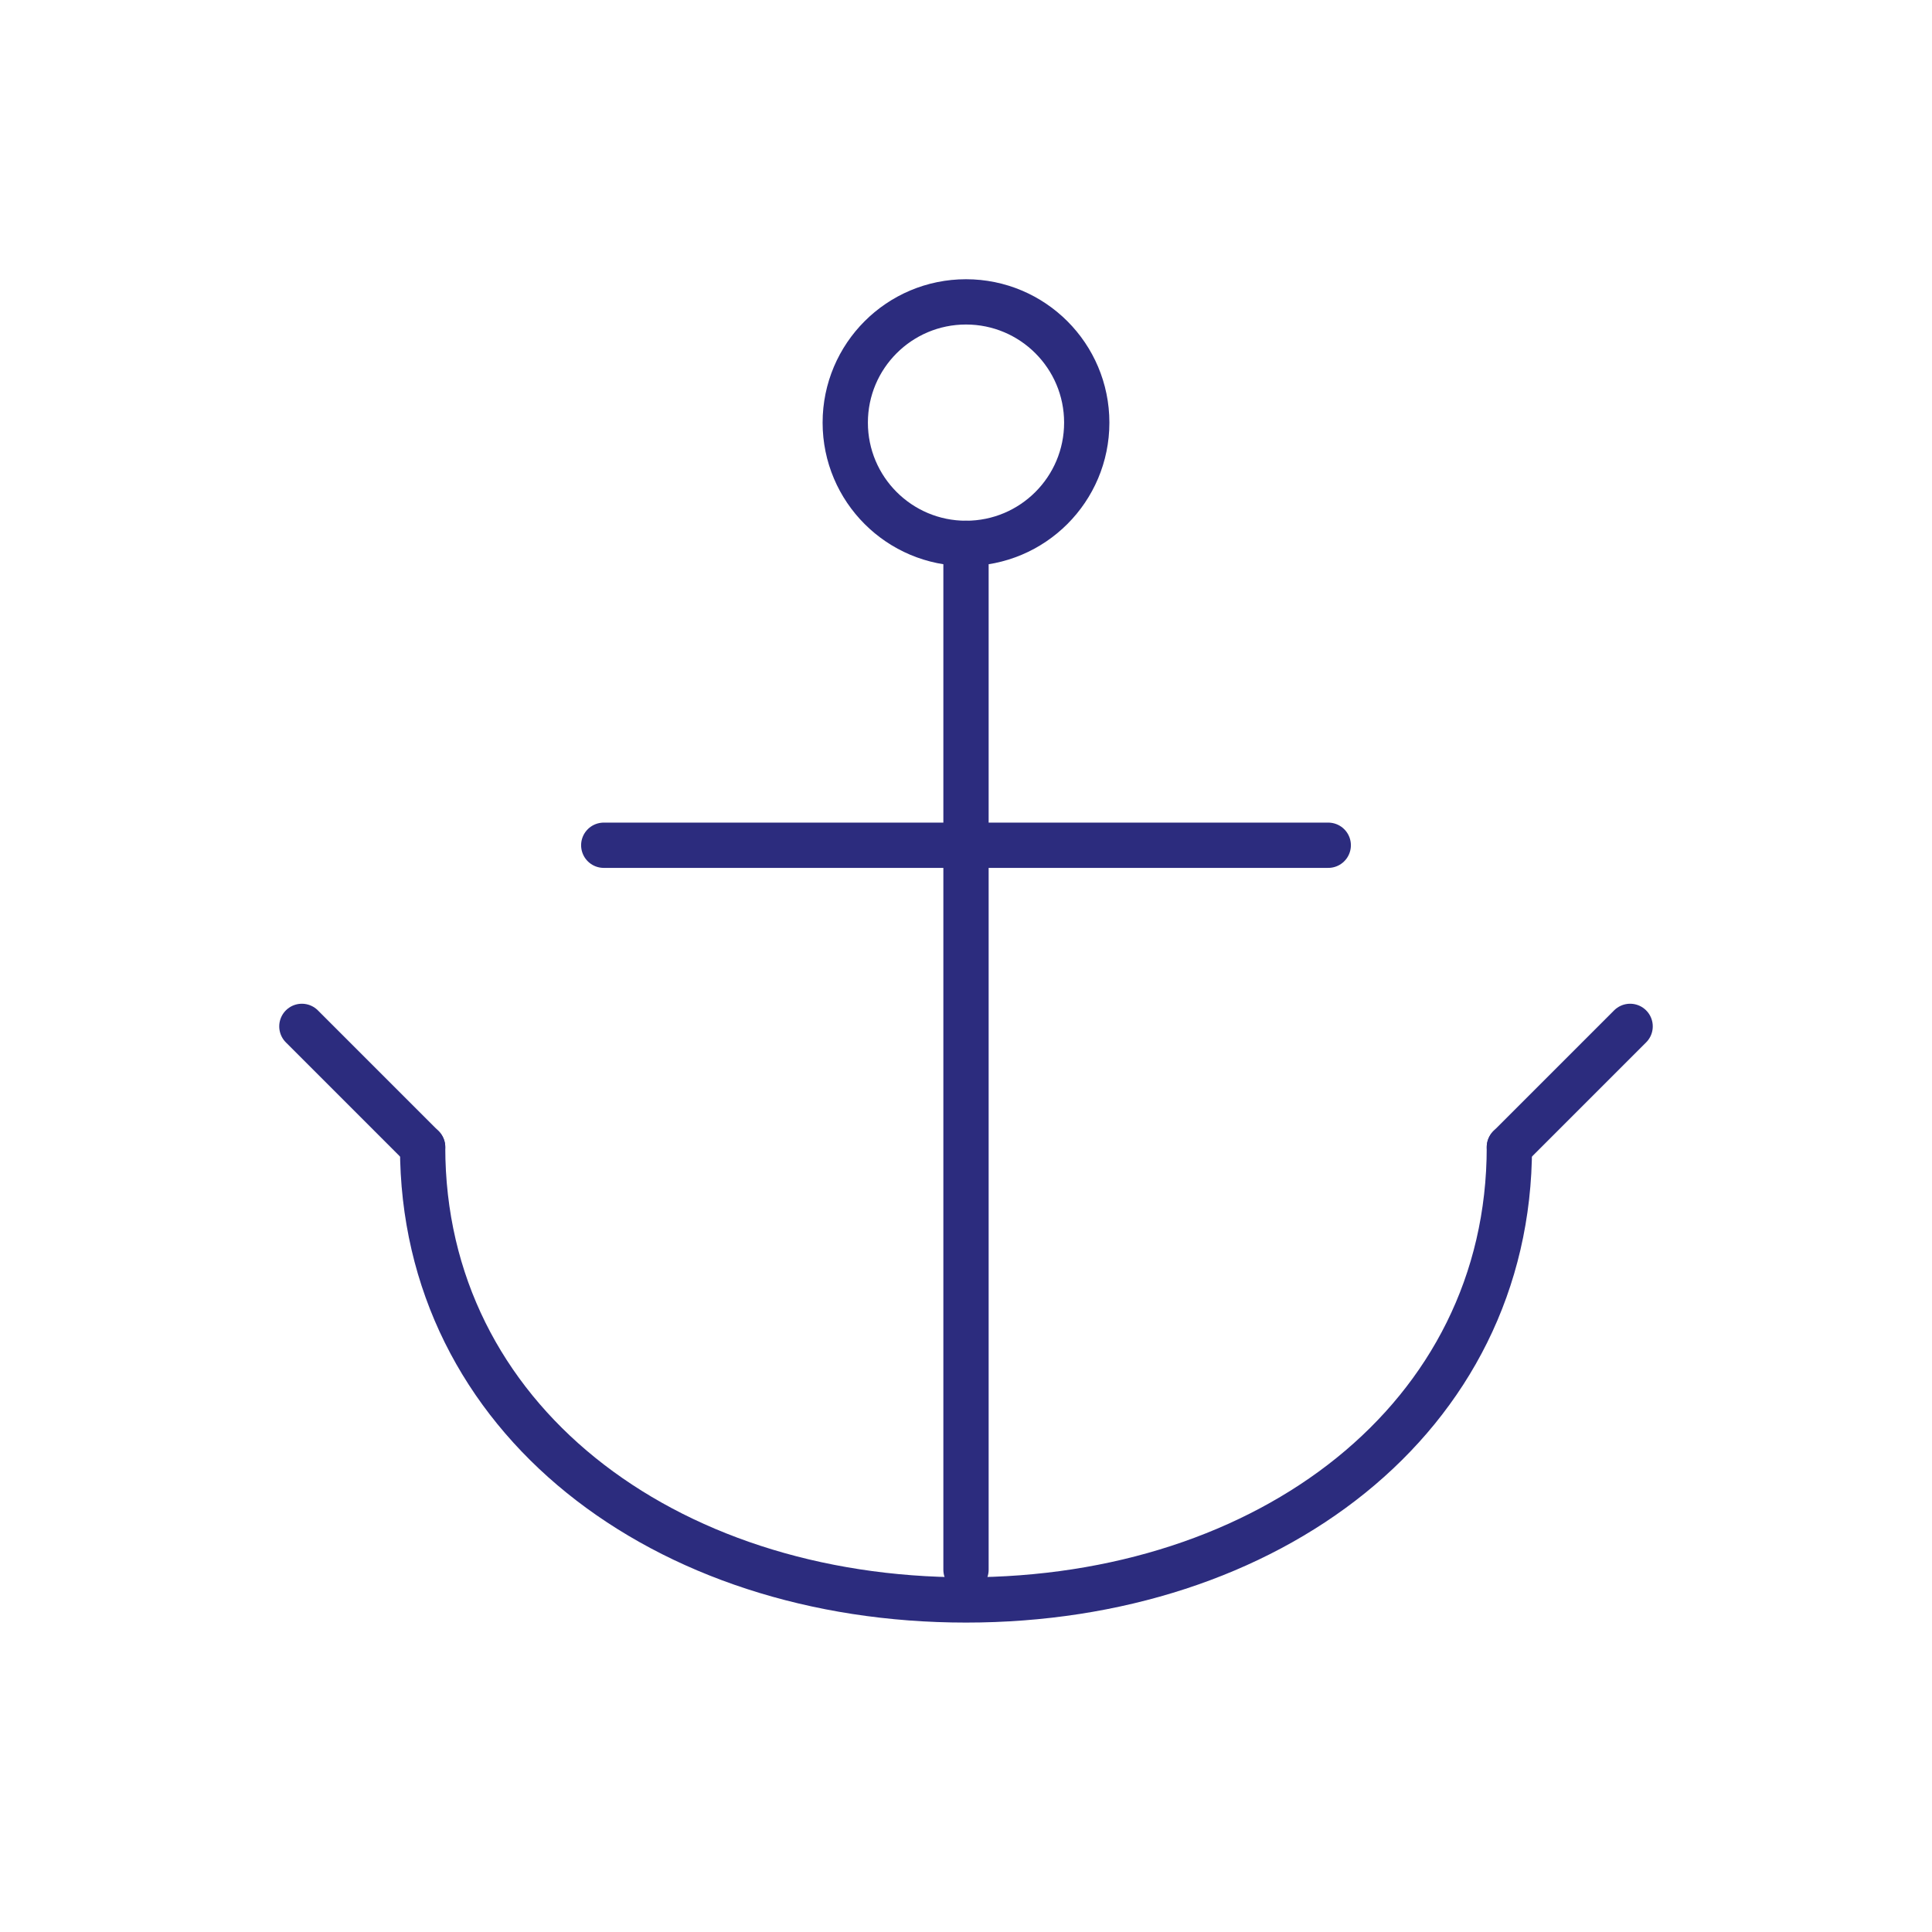
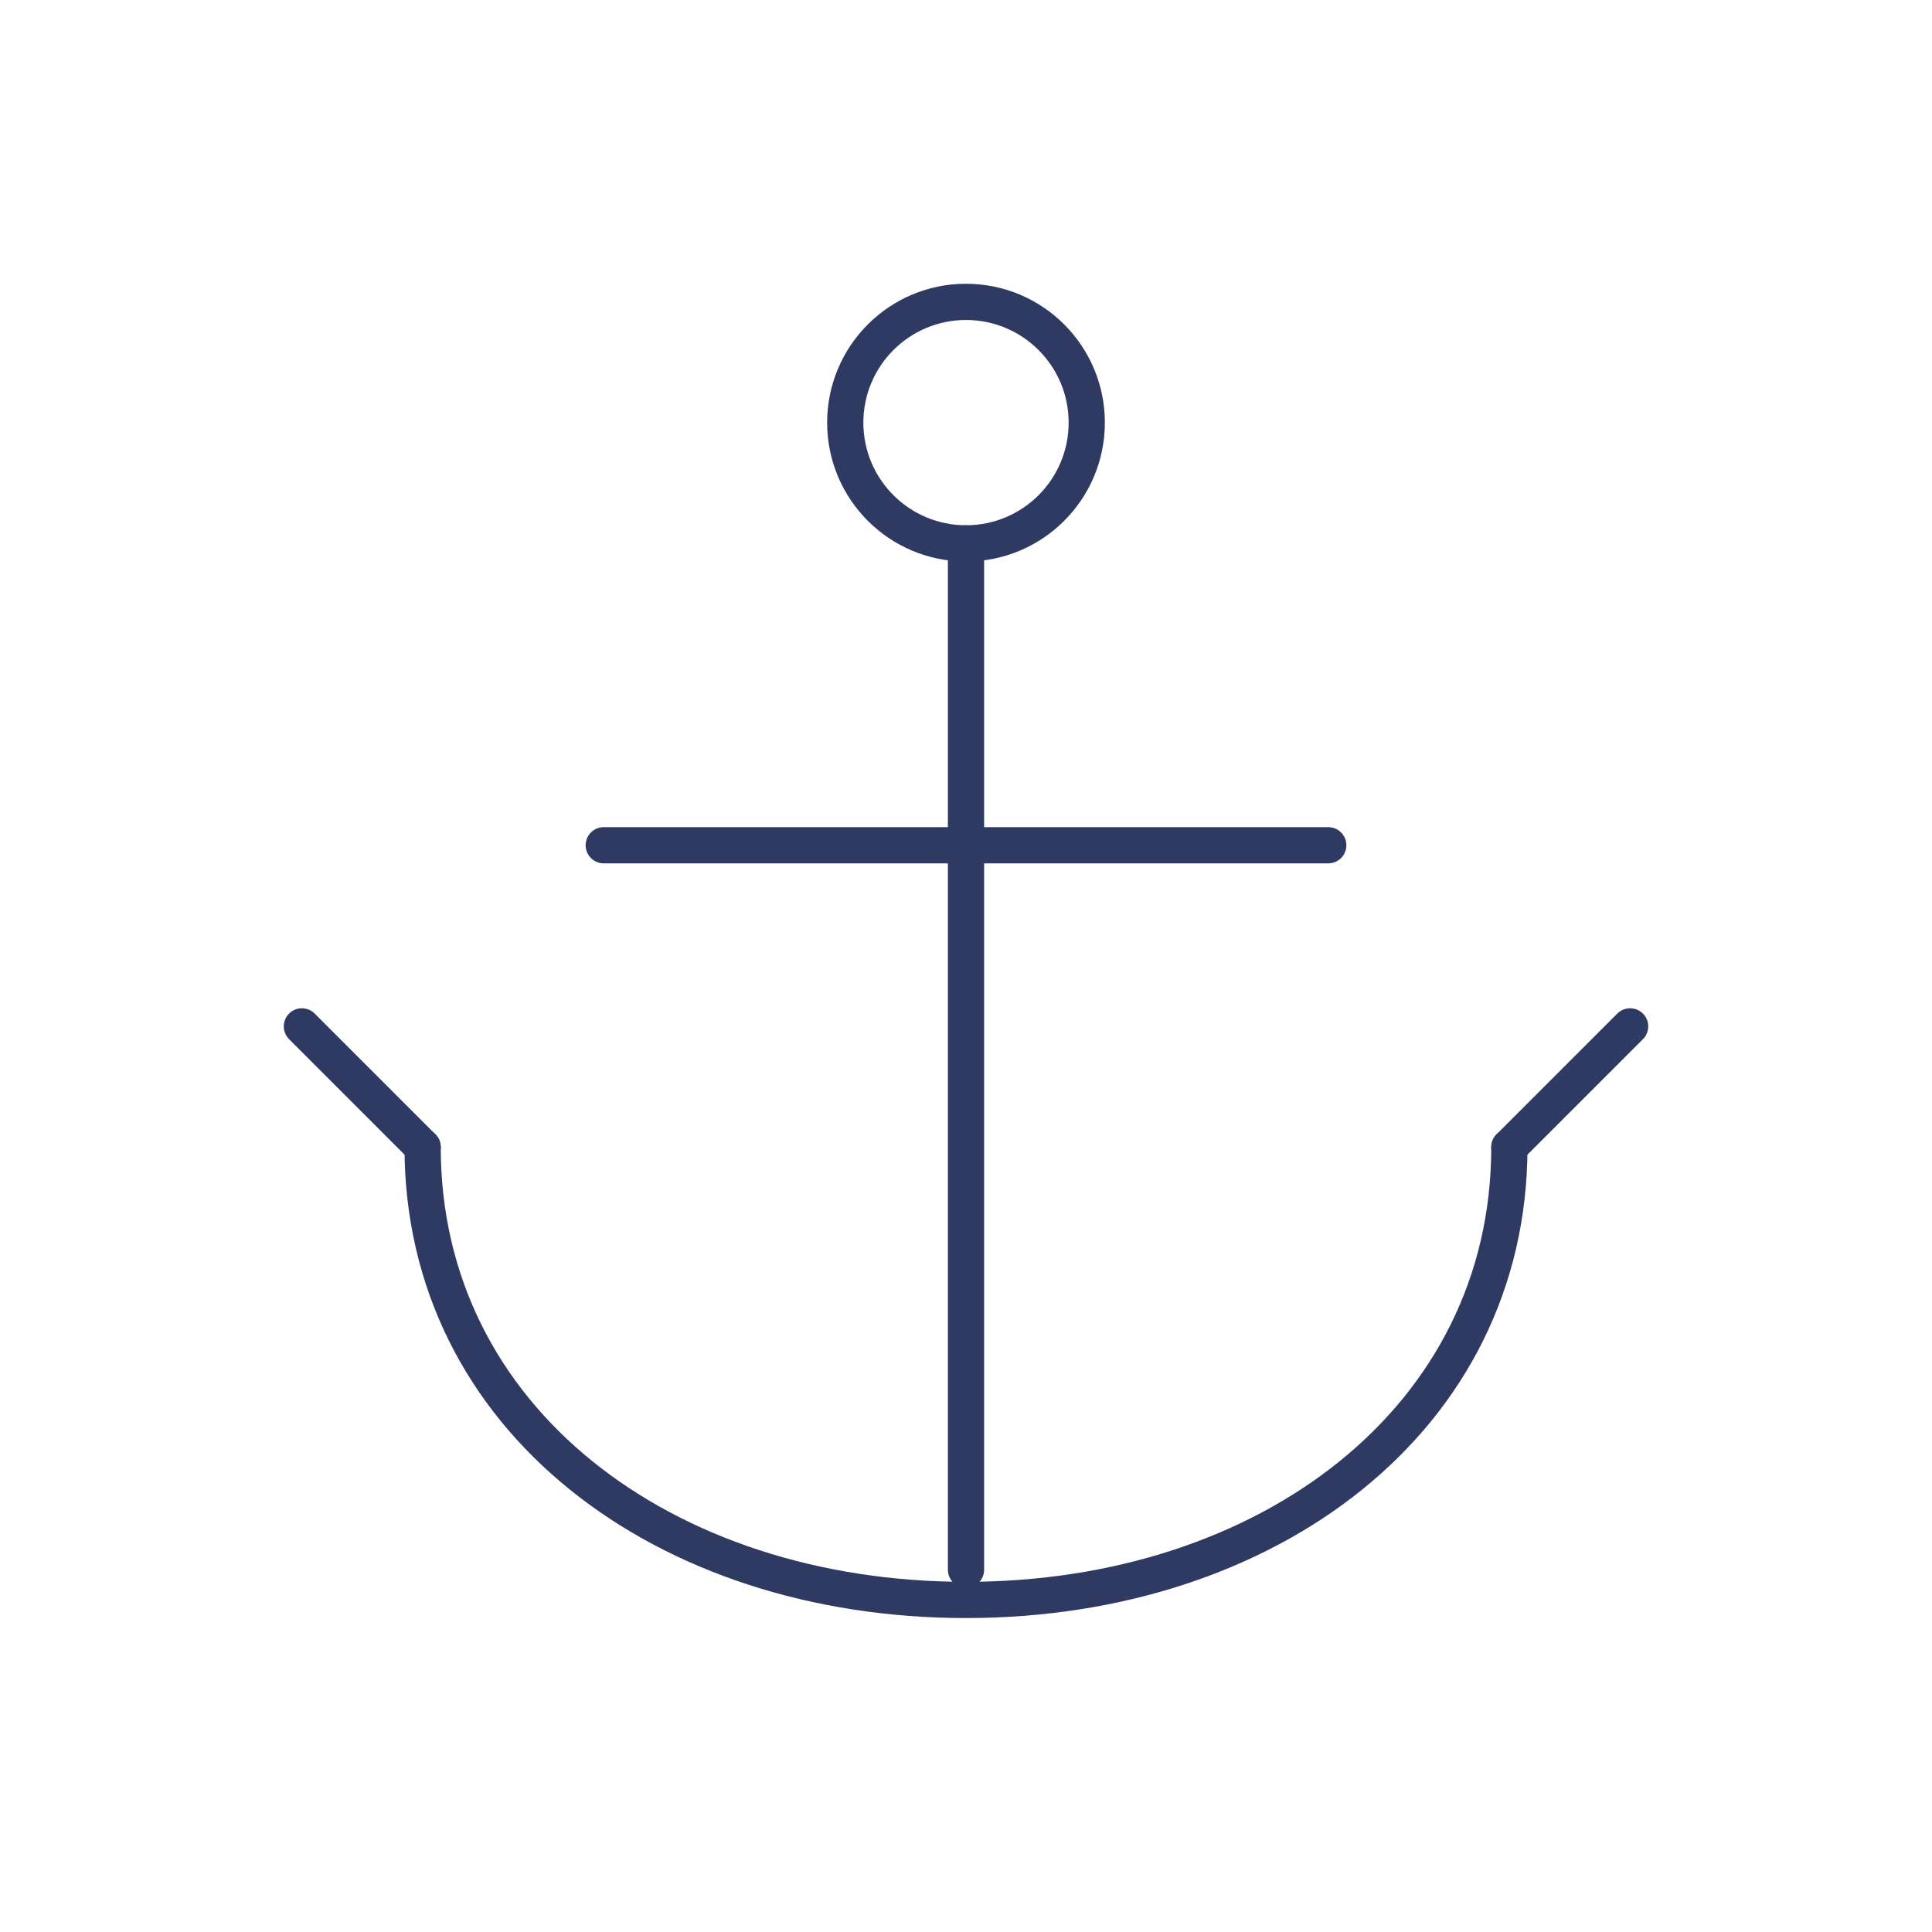
- <svg xmlns="http://www.w3.org/2000/svg" viewBox="0 0 64 64" fill="none" stroke="#2c2c7e" stroke-width="1.5" stroke-linecap="round" stroke-linejoin="round">
+ <svg xmlns="http://www.w3.org/2000/svg" viewBox="0 0 64 64" fill="none" stroke="#2f3a63" stroke-width="1.2" stroke-linecap="round" stroke-linejoin="round">
+   <style>.f{fill:rgba(47,58,99,.10)}</style>
  <circle cx="32" cy="14" r="4" />
  <path d="M32 18v34M20 28h24" />
  <path d="M14 38c0 9 8 15 18 15s18-6 18-15" />
  <path d="M14 38l-4-4M50 38l4-4" />
</svg>
